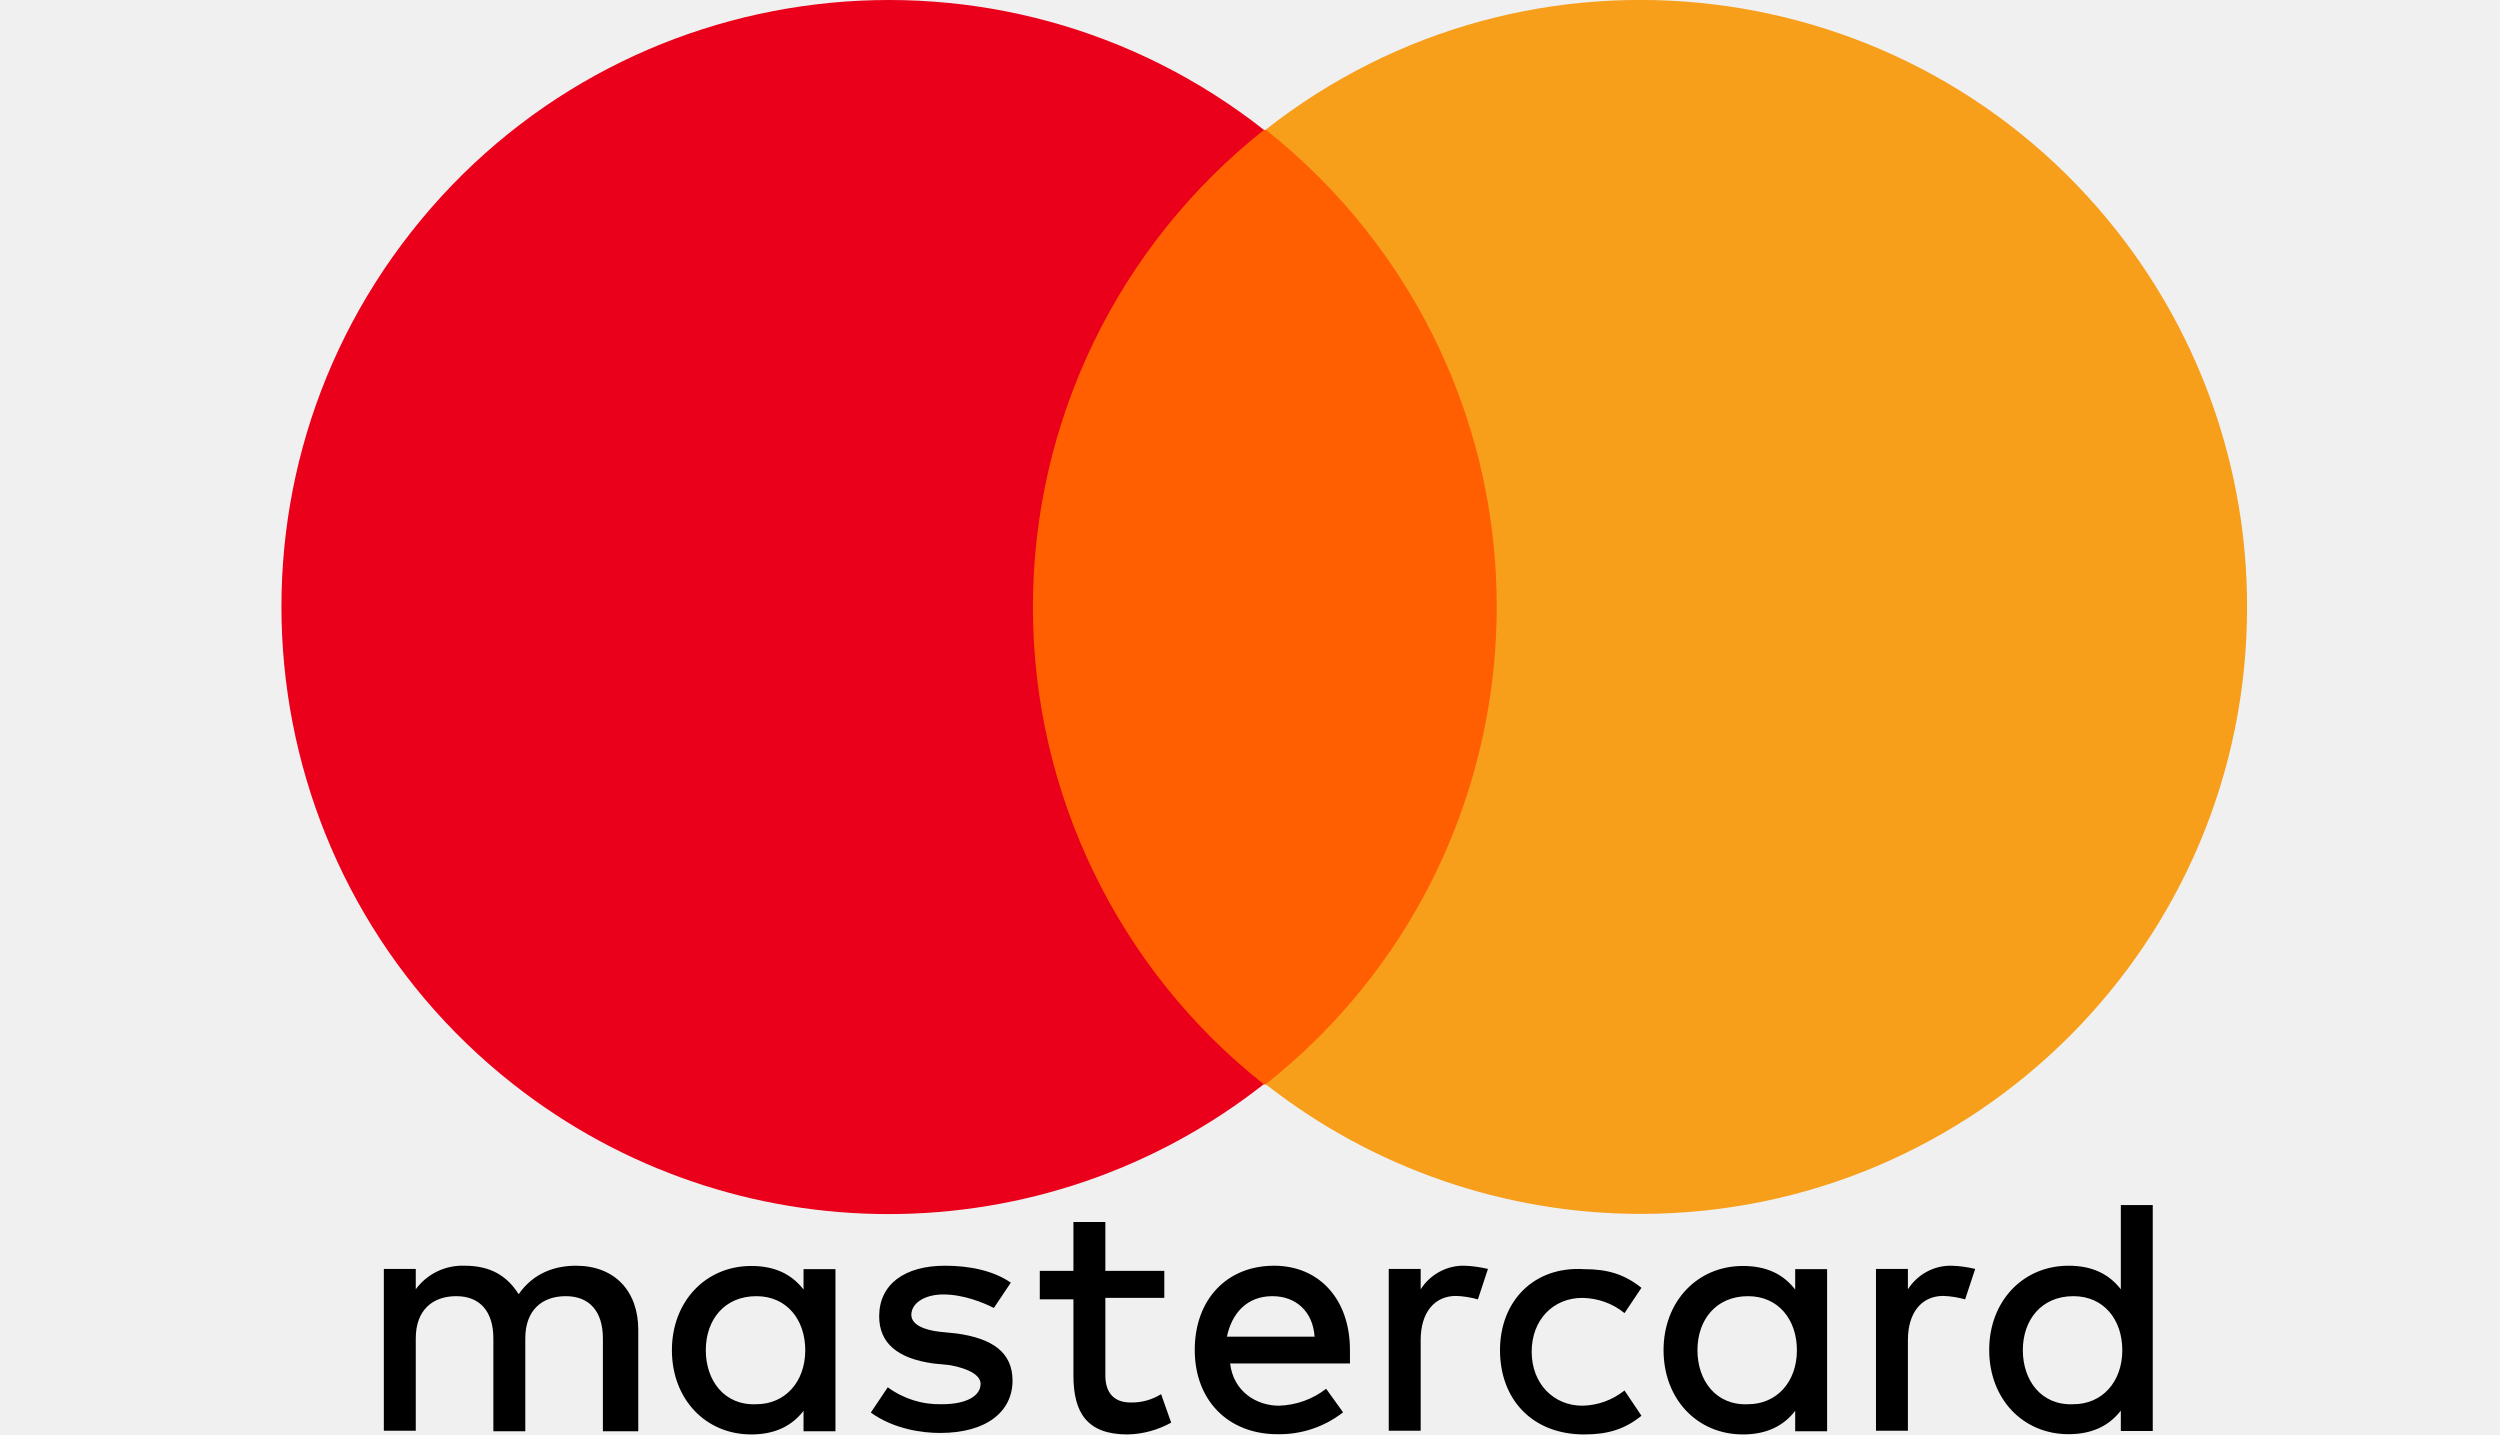
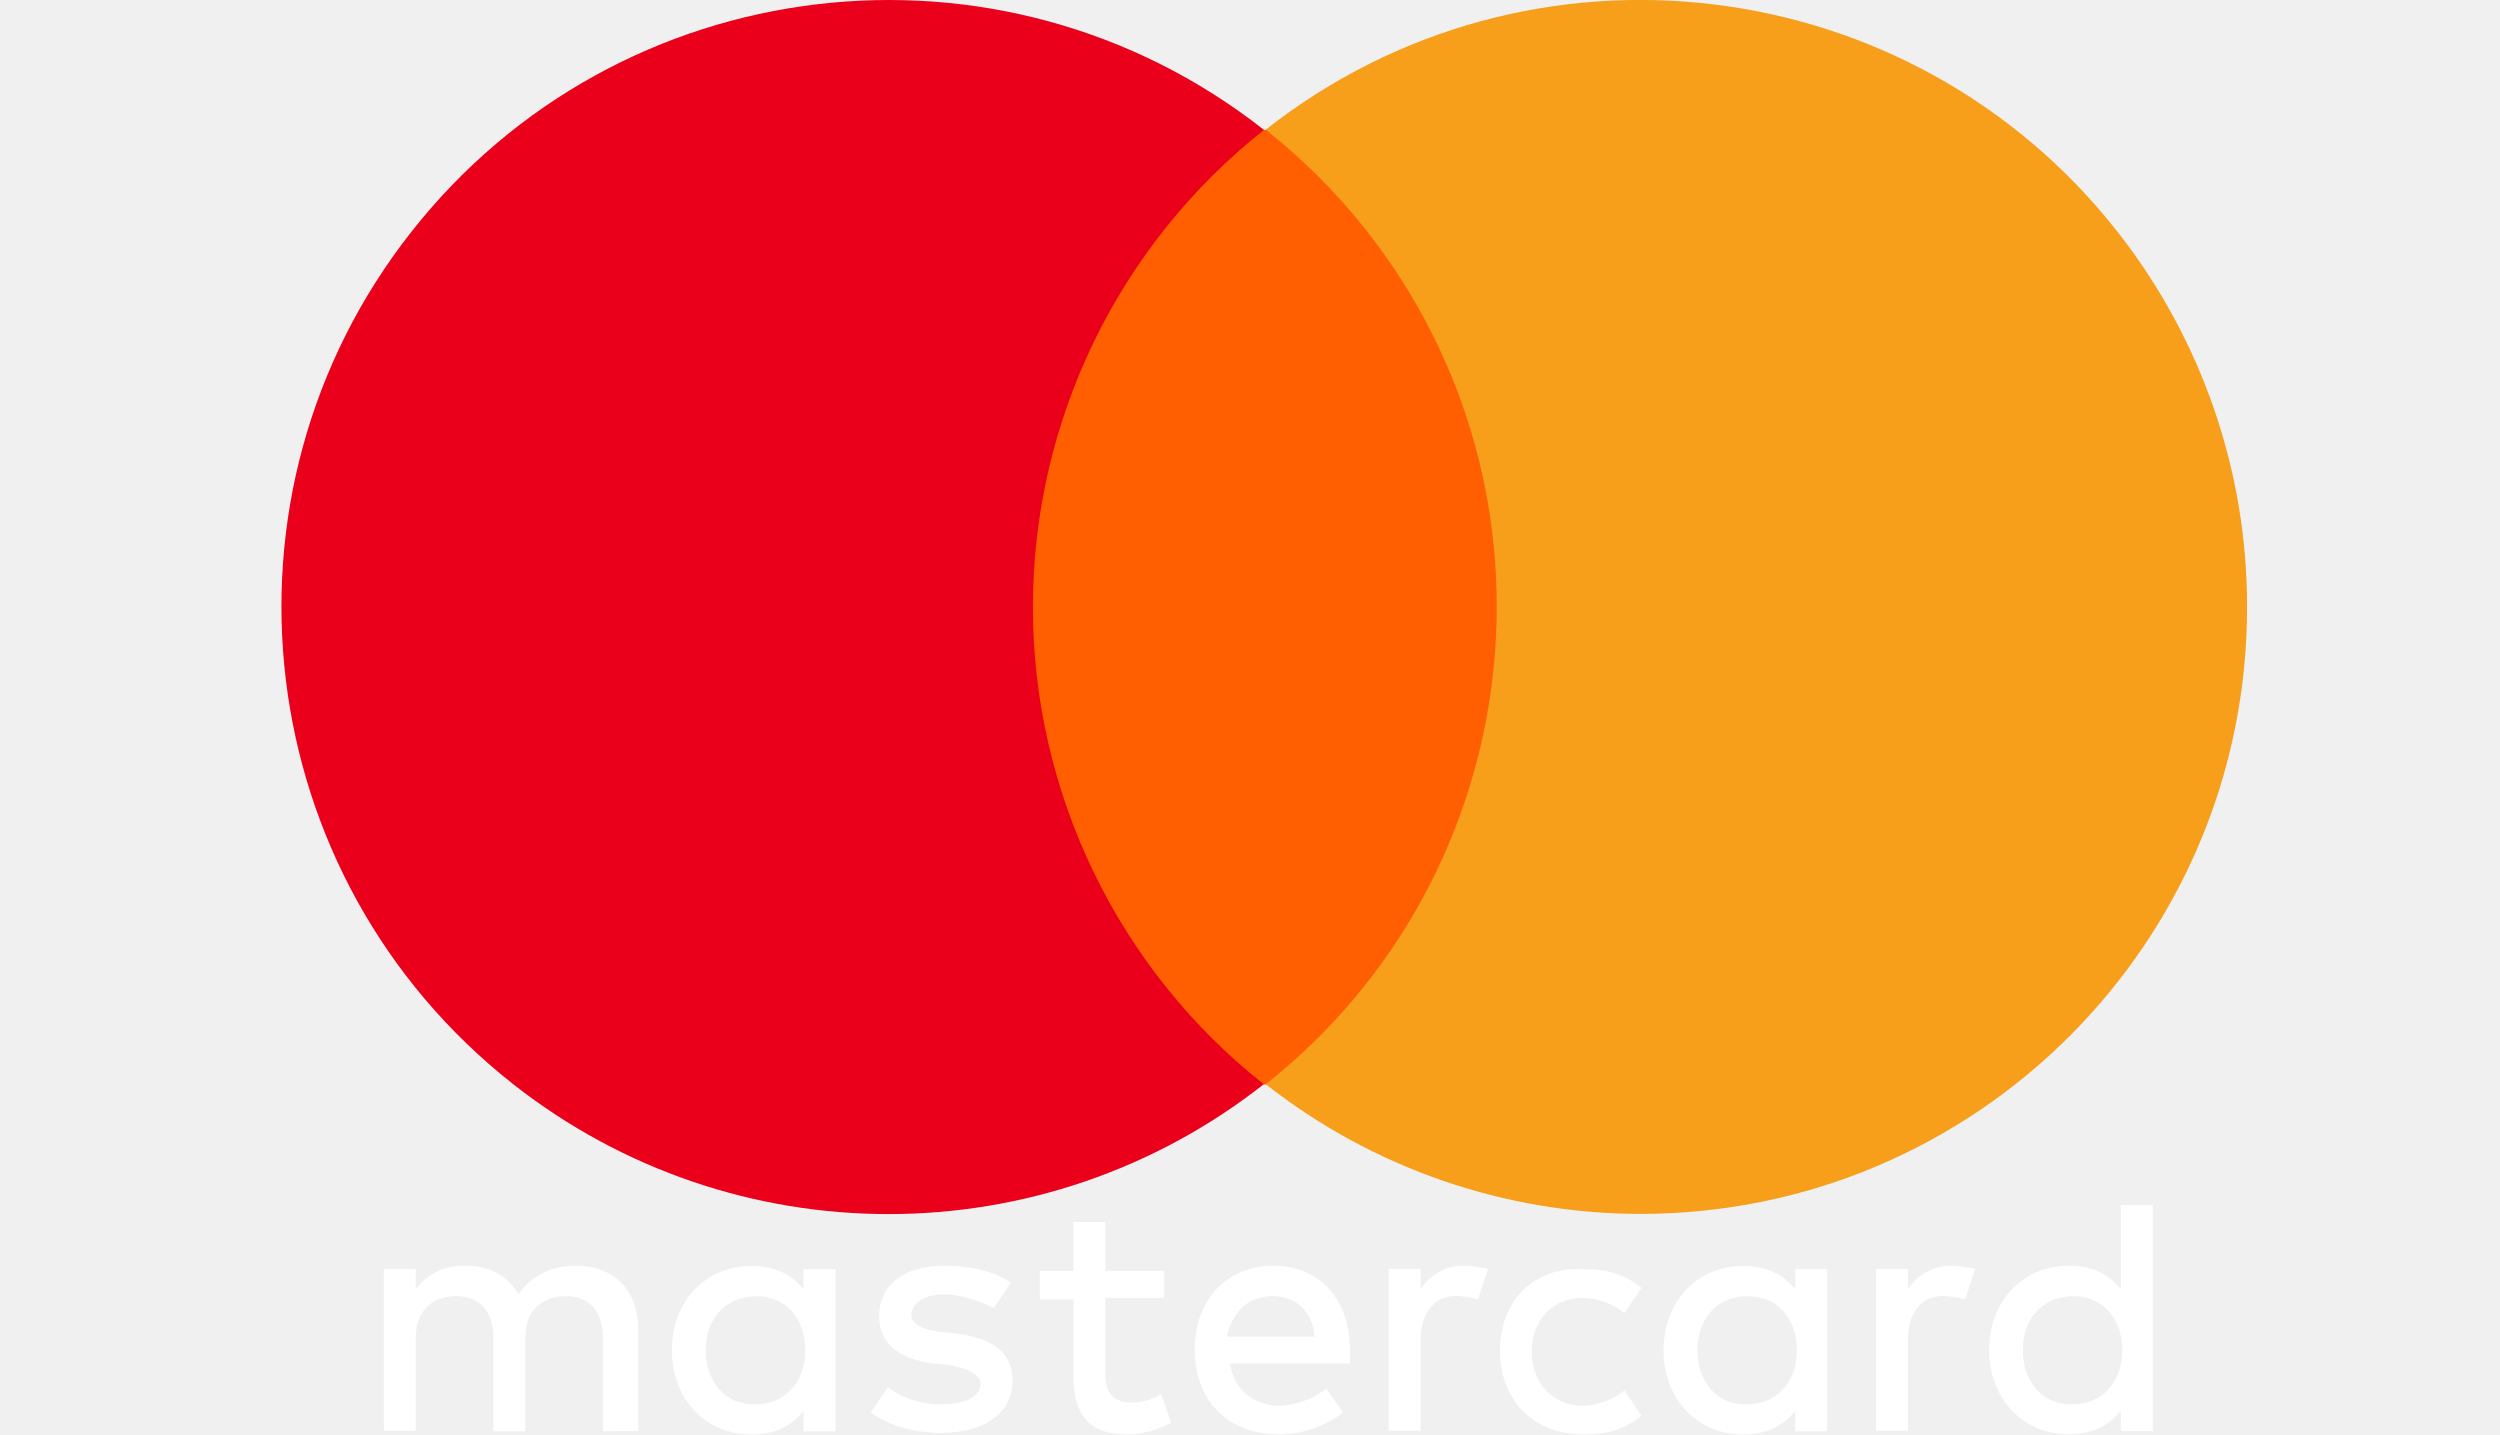
<svg xmlns="http://www.w3.org/2000/svg" version="1.1" id="Layer_1" x="0px" y="0px" viewBox="0 0 1018 584.1" style="enable-background:new 0 0 1018 584.1;" xml:space="preserve">
  <style type="text/css">
- 	.st0{fill:#FF5F00;}
- 	.st1{fill:#EB001B;}
- 	.st2{fill:#F79E1B;}
+ 	.st0{fill:#FFFFFF;}
+ 	.st1{fill:#FF5F00;}
+ 	.st2{fill:#EB001B;}
+ 	.st3{fill:#F79E1B;}
</style>
  <g>
-     <path d="M259.9,582.7v-41.2c0-15.8-9.6-26.1-25.4-26.1c-8.3,0-17.2,2.8-23.3,11.6c-4.8-7.6-11.6-11.6-22-11.6   c-7.8-0.3-15.3,3.3-19.9,9.6v-8.3h-13v65.9h13V545c0-11.6,6.9-17.2,16.5-17.2c9.6,0,15.1,6.2,15.1,17.2v37.8h13V545   c0-11.6,6.9-17.2,16.5-17.2c9.6,0,15.1,6.2,15.1,17.2v37.8H259.9z M474.1,517.5h-24v-19.9h-13v19.9h-13.7v11.6h13.7v31   c0,15.1,5.5,24,22,24c6.2-0.1,12.4-1.8,17.8-4.8l-4.1-11.6c-3.7,2.3-8,3.5-12.4,3.4c-6.9,0-10.3-4.1-10.3-11v-31.6h24L474.1,517.5   L474.1,517.5z M596.4,515.4c-7.2-0.2-14,3.5-17.9,9.6v-8.3h-13v65.9h13v-37c0-11,5.5-17.9,14.4-17.9c3,0.1,6,0.6,8.9,1.4l4.1-12.4   C602.8,516,599.6,515.5,596.4,515.4L596.4,515.4z M411.6,522.3c-6.9-4.8-16.5-6.9-26.8-6.9c-16.5,0-26.8,7.6-26.8,20.6   c0,11,7.6,17.2,22,19.2l6.9,0.7c7.6,1.4,12.4,4.1,12.4,7.6c0,4.8-5.5,8.3-15.8,8.3c-7.9,0.2-15.6-2.2-22-6.9l-6.9,10.3   c9.6,6.9,21.3,8.3,28.2,8.3c19.2,0,29.5-8.9,29.5-21.3c0-11.6-8.3-17.2-22.7-19.2l-6.9-0.7c-6.2-0.7-11.6-2.8-11.6-6.9   c0-4.8,5.5-8.3,13-8.3c8.3,0,16.5,3.4,20.6,5.5L411.6,522.3z M610.8,549.8c0,19.9,13,34.3,34.3,34.3c9.6,0,16.5-2.1,23.3-7.6   l-6.9-10.3c-4.9,3.9-10.9,6.1-17.2,6.2c-11.6,0-20.6-8.9-20.6-22s8.9-21.9,20.6-21.9c6.3,0.1,12.3,2.2,17.2,6.2l6.9-10.3   c-6.9-5.5-13.7-7.6-23.3-7.6C624.5,515.5,610.8,529.9,610.8,549.8L610.8,549.8L610.8,549.8z M518.8,515.4   c-19.2,0-32.3,13.7-32.3,34.3s13.7,34.3,33.6,34.3c9.7,0.2,19.1-2.9,26.8-8.9l-6.9-9.6c-5.5,4.3-12.3,6.7-19.2,6.9   c-8.9,0-18.5-5.5-19.9-17.2h48.8v-5.5C549.7,529.2,537.3,515.4,518.8,515.4L518.8,515.4L518.8,515.4z M518.1,527.8   c9.6,0,16.5,6.2,17.2,16.5h-35.7C501.6,534.7,507.8,527.8,518.1,527.8L518.1,527.8z M340.2,549.8v-33h-13v8.3   c-4.8-6.2-11.6-9.6-21.3-9.6c-18.5,0-32.3,14.4-32.3,34.3c0,19.9,13.7,34.3,32.3,34.3c9.6,0,16.5-3.4,21.3-9.6v8.3h13V549.8z    M287.4,549.8c0-12.4,7.6-22,20.6-22c12.4,0,19.9,9.6,19.9,22c0,13-8.3,22-19.9,22C294.9,572.4,287.4,562.1,287.4,549.8   L287.4,549.8z M794.8,515.4c-7.2-0.2-14,3.5-17.9,9.6v-8.3h-13v65.9h13v-37c0-11,5.5-17.9,14.4-17.9c3,0.1,6,0.6,8.9,1.4l4.1-12.4   C801.3,516,798.1,515.5,794.8,515.4L794.8,515.4z M744,549.8v-33h-13v8.3c-4.8-6.2-11.6-9.6-21.3-9.6c-18.5,0-32.3,14.4-32.3,34.3   c0,19.9,13.7,34.3,32.3,34.3c9.6,0,16.5-3.4,21.3-9.6v8.3h13V549.8z M691.2,549.8c0-12.4,7.6-22,20.6-22c12.4,0,19.9,9.6,19.9,22   c0,13-8.3,22-19.9,22C698.7,572.4,691.2,562.1,691.2,549.8z M876.6,549.8v-59.1h-13V525c-4.8-6.2-11.6-9.6-21.3-9.6   c-18.5,0-32.3,14.4-32.3,34.3c0,19.9,13.7,34.3,32.3,34.3c9.6,0,16.5-3.4,21.3-9.6v8.3h13V549.8z M823.7,549.8   c0-12.4,7.6-22,20.6-22c12.4,0,19.9,9.6,19.9,22c0,13-8.3,22-19.9,22C831.2,572.4,823.7,562.1,823.7,549.8L823.7,549.8z" />
+     <path class="st0" d="M259.9,582.7v-41.2c0-15.8-9.6-26.1-25.4-26.1c-8.3,0-17.2,2.8-23.3,11.6c-4.8-7.6-11.6-11.6-22-11.6   c-7.8-0.3-15.3,3.3-19.9,9.6v-8.3h-13v65.9h13V545c0-11.6,6.9-17.2,16.5-17.2s15.1,6.2,15.1,17.2v37.8h13V545   c0-11.6,6.9-17.2,16.5-17.2s15.1,6.2,15.1,17.2v37.8L259.9,582.7L259.9,582.7z M474.1,517.5h-24v-19.9h-13v19.9h-13.7v11.6h13.7v31   c0,15.1,5.5,24,22,24c6.2-0.1,12.4-1.8,17.8-4.8l-4.1-11.6c-3.7,2.3-8,3.5-12.4,3.4c-6.9,0-10.3-4.1-10.3-11v-31.6h24V517.5   L474.1,517.5z M596.4,515.4c-7.2-0.2-14,3.5-17.9,9.6v-8.3h-13v65.9h13v-37c0-11,5.5-17.9,14.4-17.9c3,0.1,6,0.6,8.9,1.4l4.1-12.4   C602.8,516,599.6,515.5,596.4,515.4L596.4,515.4z M411.6,522.3c-6.9-4.8-16.5-6.9-26.8-6.9c-16.5,0-26.8,7.6-26.8,20.6   c0,11,7.6,17.2,22,19.2l6.9,0.7c7.6,1.4,12.4,4.1,12.4,7.6c0,4.8-5.5,8.3-15.8,8.3c-7.9,0.2-15.6-2.2-22-6.9l-6.9,10.3   c9.6,6.9,21.3,8.3,28.2,8.3c19.2,0,29.5-8.9,29.5-21.3c0-11.6-8.3-17.2-22.7-19.2l-6.9-0.7c-6.2-0.7-11.6-2.8-11.6-6.9   c0-4.8,5.5-8.3,13-8.3c8.3,0,16.5,3.4,20.6,5.5L411.6,522.3z M610.8,549.8c0,19.9,13,34.3,34.3,34.3c9.6,0,16.5-2.1,23.3-7.6   l-6.9-10.3c-4.9,3.9-10.9,6.1-17.2,6.2c-11.6,0-20.6-8.9-20.6-22s8.9-21.9,20.6-21.9c6.3,0.1,12.3,2.2,17.2,6.2l6.9-10.3   c-6.9-5.5-13.7-7.6-23.3-7.6C624.5,515.5,610.8,529.9,610.8,549.8L610.8,549.8L610.8,549.8z M518.8,515.4   c-19.2,0-32.3,13.7-32.3,34.3s13.7,34.3,33.6,34.3c9.7,0.2,19.1-2.9,26.8-8.9l-6.9-9.6c-5.5,4.3-12.3,6.7-19.2,6.9   c-8.9,0-18.5-5.5-19.9-17.2h48.8v-5.5C549.7,529.2,537.3,515.4,518.8,515.4L518.8,515.4L518.8,515.4z M518.1,527.8   c9.6,0,16.5,6.2,17.2,16.5h-35.7C501.6,534.7,507.8,527.8,518.1,527.8L518.1,527.8z M340.2,549.8v-33h-13v8.3   c-4.8-6.2-11.6-9.6-21.3-9.6c-18.5,0-32.3,14.4-32.3,34.3c0,19.9,13.7,34.3,32.3,34.3c9.6,0,16.5-3.4,21.3-9.6v8.3h13V549.8z    M287.4,549.8c0-12.4,7.6-22,20.6-22c12.4,0,19.9,9.6,19.9,22c0,13-8.3,22-19.9,22C294.9,572.4,287.4,562.1,287.4,549.8   L287.4,549.8z M794.8,515.4c-7.2-0.2-14,3.5-17.9,9.6v-8.3h-13v65.9h13v-37c0-11,5.5-17.9,14.4-17.9c3,0.1,6,0.6,8.9,1.4l4.1-12.4   C801.3,516,798.1,515.5,794.8,515.4L794.8,515.4z M744,549.8v-33h-13v8.3c-4.8-6.2-11.6-9.6-21.3-9.6c-18.5,0-32.3,14.4-32.3,34.3   c0,19.9,13.7,34.3,32.3,34.3c9.6,0,16.5-3.4,21.3-9.6v8.3h13V549.8z M691.2,549.8c0-12.4,7.6-22,20.6-22c12.4,0,19.9,9.6,19.9,22   c0,13-8.3,22-19.9,22C698.7,572.4,691.2,562.1,691.2,549.8z M876.6,549.8v-59.1h-13V525c-4.8-6.2-11.6-9.6-21.3-9.6   c-18.5,0-32.3,14.4-32.3,34.3c0,19.9,13.7,34.3,32.3,34.3c9.6,0,16.5-3.4,21.3-9.6v8.3h13V549.8z M823.7,549.8   c0-12.4,7.6-22,20.6-22c12.4,0,19.9,9.6,19.9,22c0,13-8.3,22-19.9,22C831.2,572.4,823.7,562.1,823.7,549.8L823.7,549.8z" />
    <g>
-       <rect x="396.5" y="52.9" class="st0" width="238.3" height="388.7" />
-       <path class="st1" d="M420.6,247.2c0-75.7,34.7-147.3,94.1-194.3C407.3-31.5,251.9-12.9,167.5,94.4s-65.8,262.7,41.5,347.1    c89.7,70.5,215.9,70.5,305.6,0C455.3,394.6,420.6,323,420.6,247.2z" />
-       <path class="st2" d="M915,247.2c0.1,136.4-110.4,247-246.8,247.1c-55.4,0-109.2-18.6-152.8-52.8c107.3-84.9,125.5-240.7,40.7-348    c-11.9-15.1-25.6-28.7-40.7-40.7c107.2-84.3,262.5-65.7,346.8,41.5C896.5,138,915.1,191.8,915,247.2z" />
+       <rect x="396.5" y="52.9" class="st1" width="238.3" height="388.7" />
+       <path class="st2" d="M420.6,247.2c0-75.7,34.7-147.3,94.1-194.3C407.3-31.5,251.9-12.9,167.5,94.4S101.7,357.1,209,441.5    c89.7,70.5,215.9,70.5,305.6,0C455.3,394.6,420.6,323,420.6,247.2z" />
+       <path class="st3" d="M915,247.2c0.1,136.4-110.4,247-246.8,247.1c-55.4,0-109.2-18.6-152.8-52.8c107.3-84.9,125.5-240.7,40.7-348    c-11.9-15.1-25.6-28.7-40.7-40.7c107.2-84.3,262.5-65.7,346.8,41.5C896.5,138,915.1,191.8,915,247.2z" />
    </g>
  </g>
</svg>
